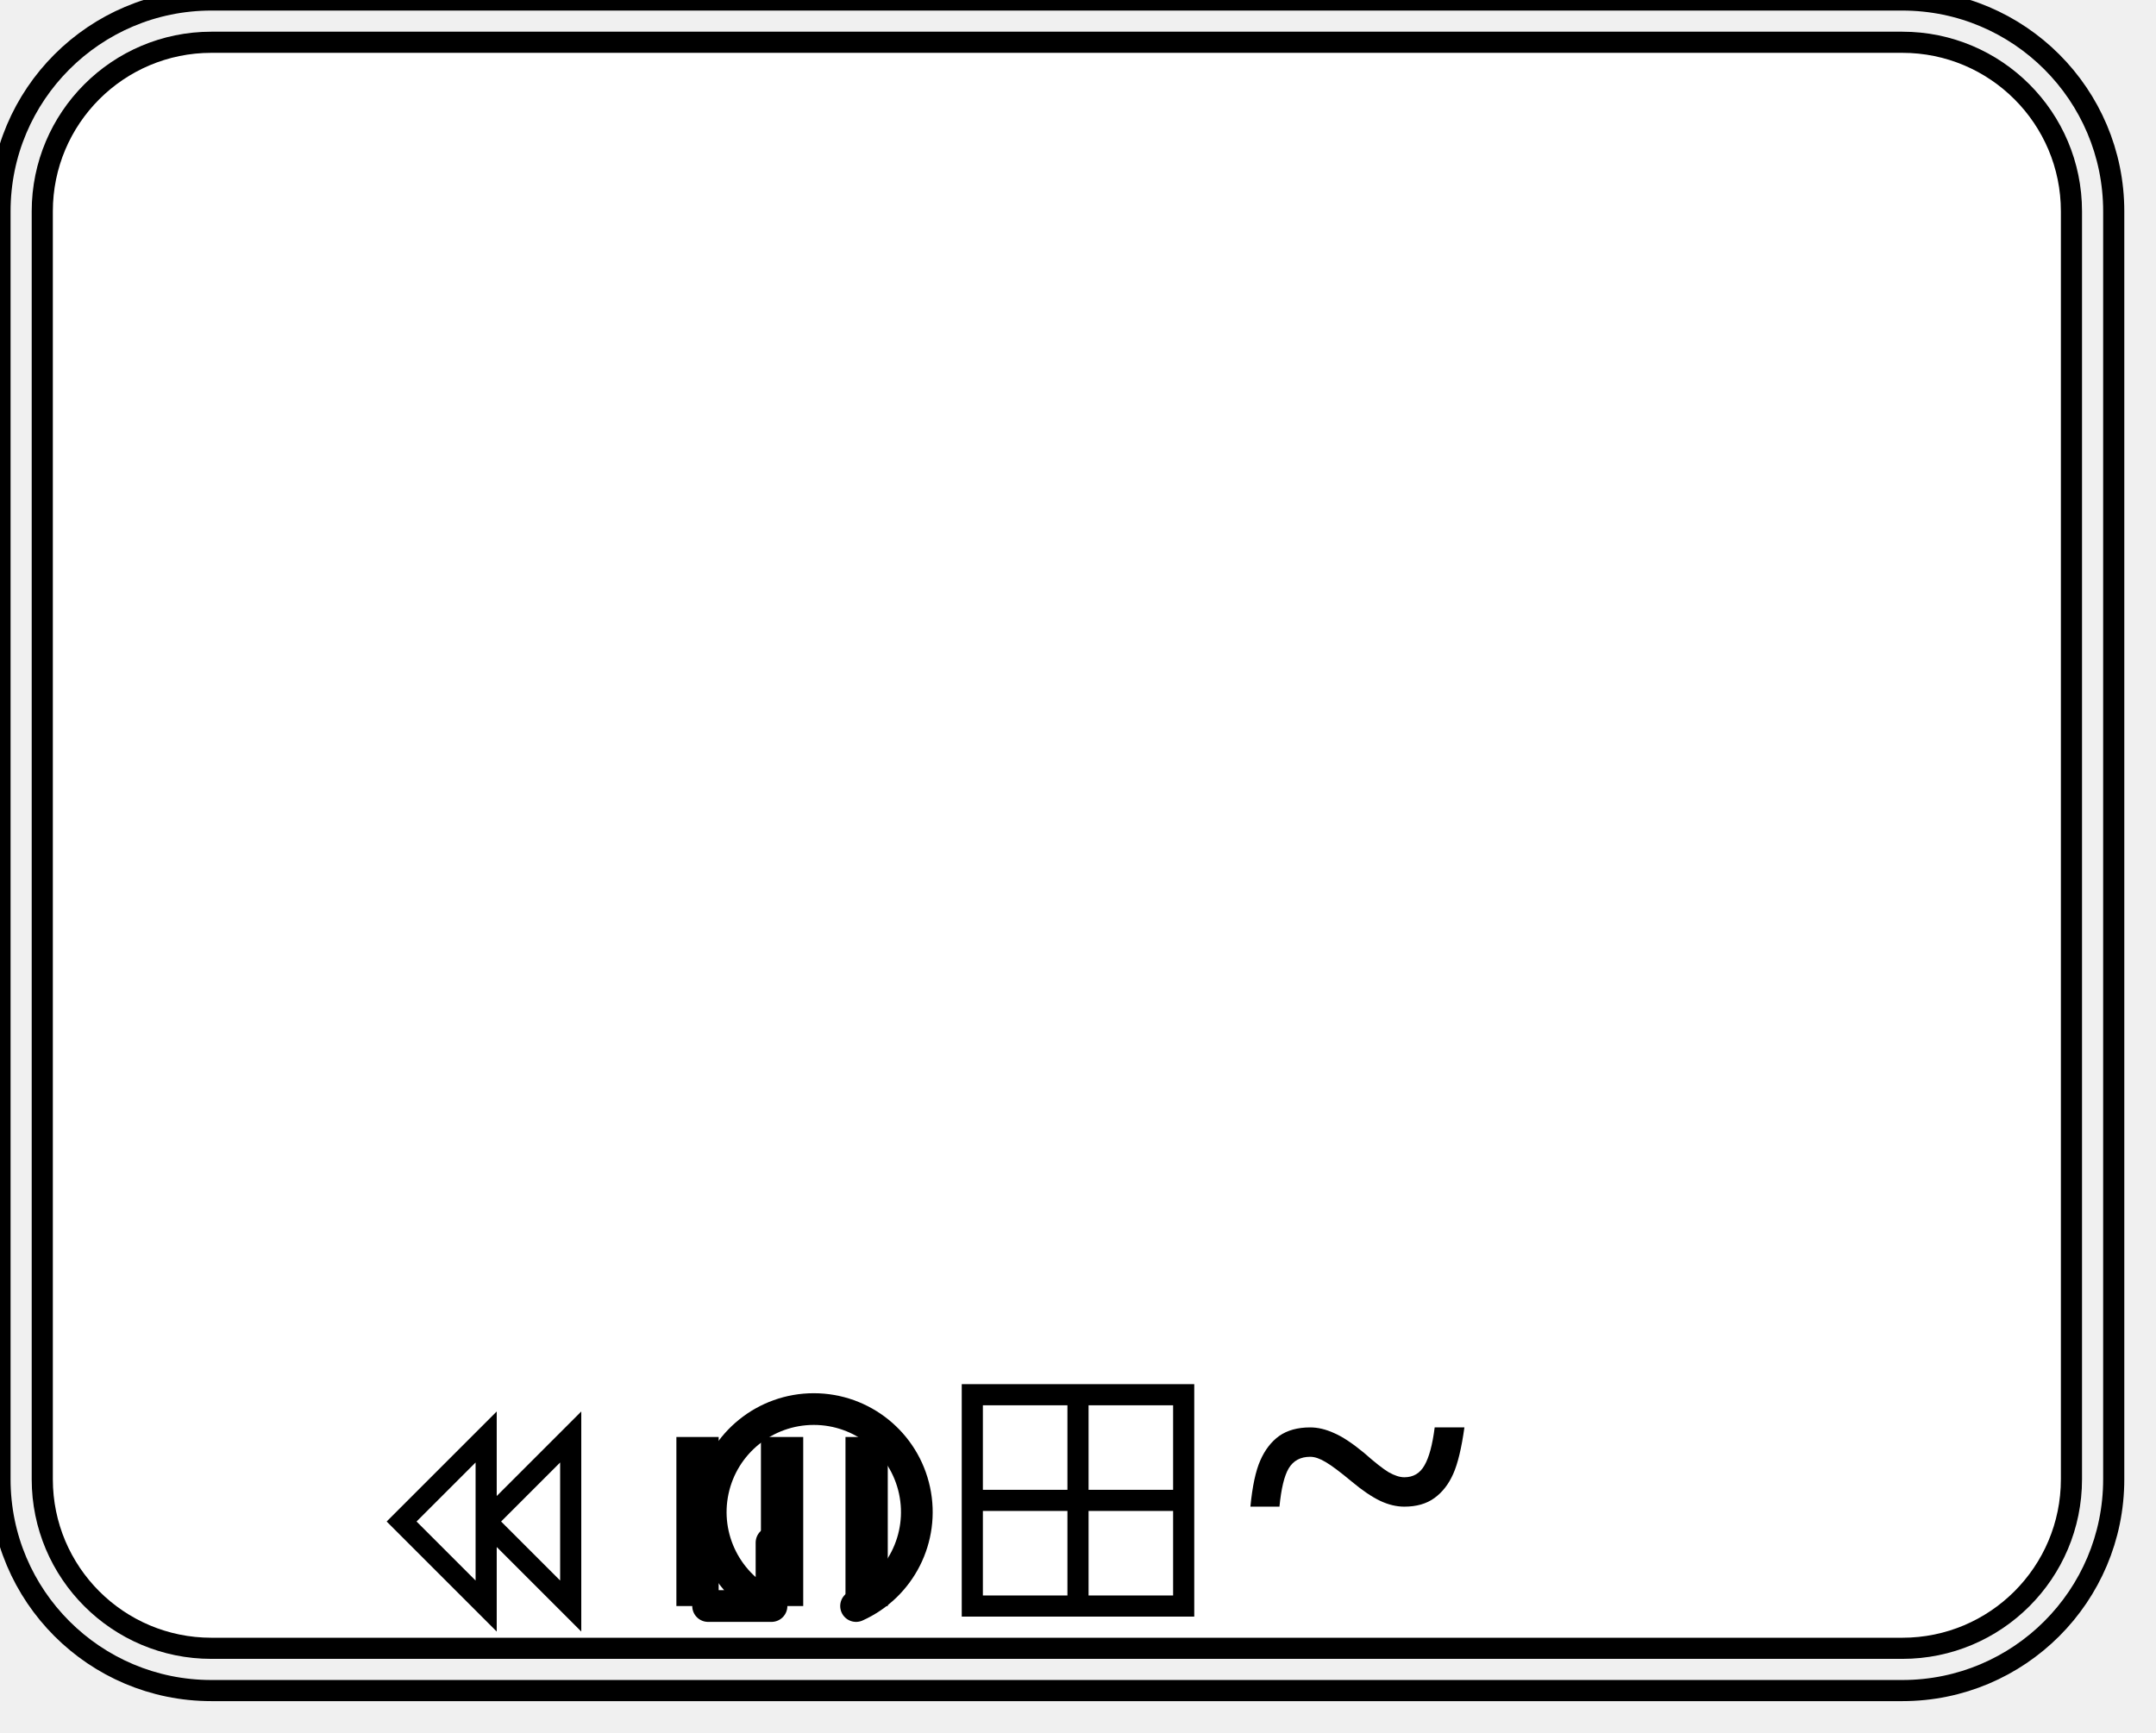
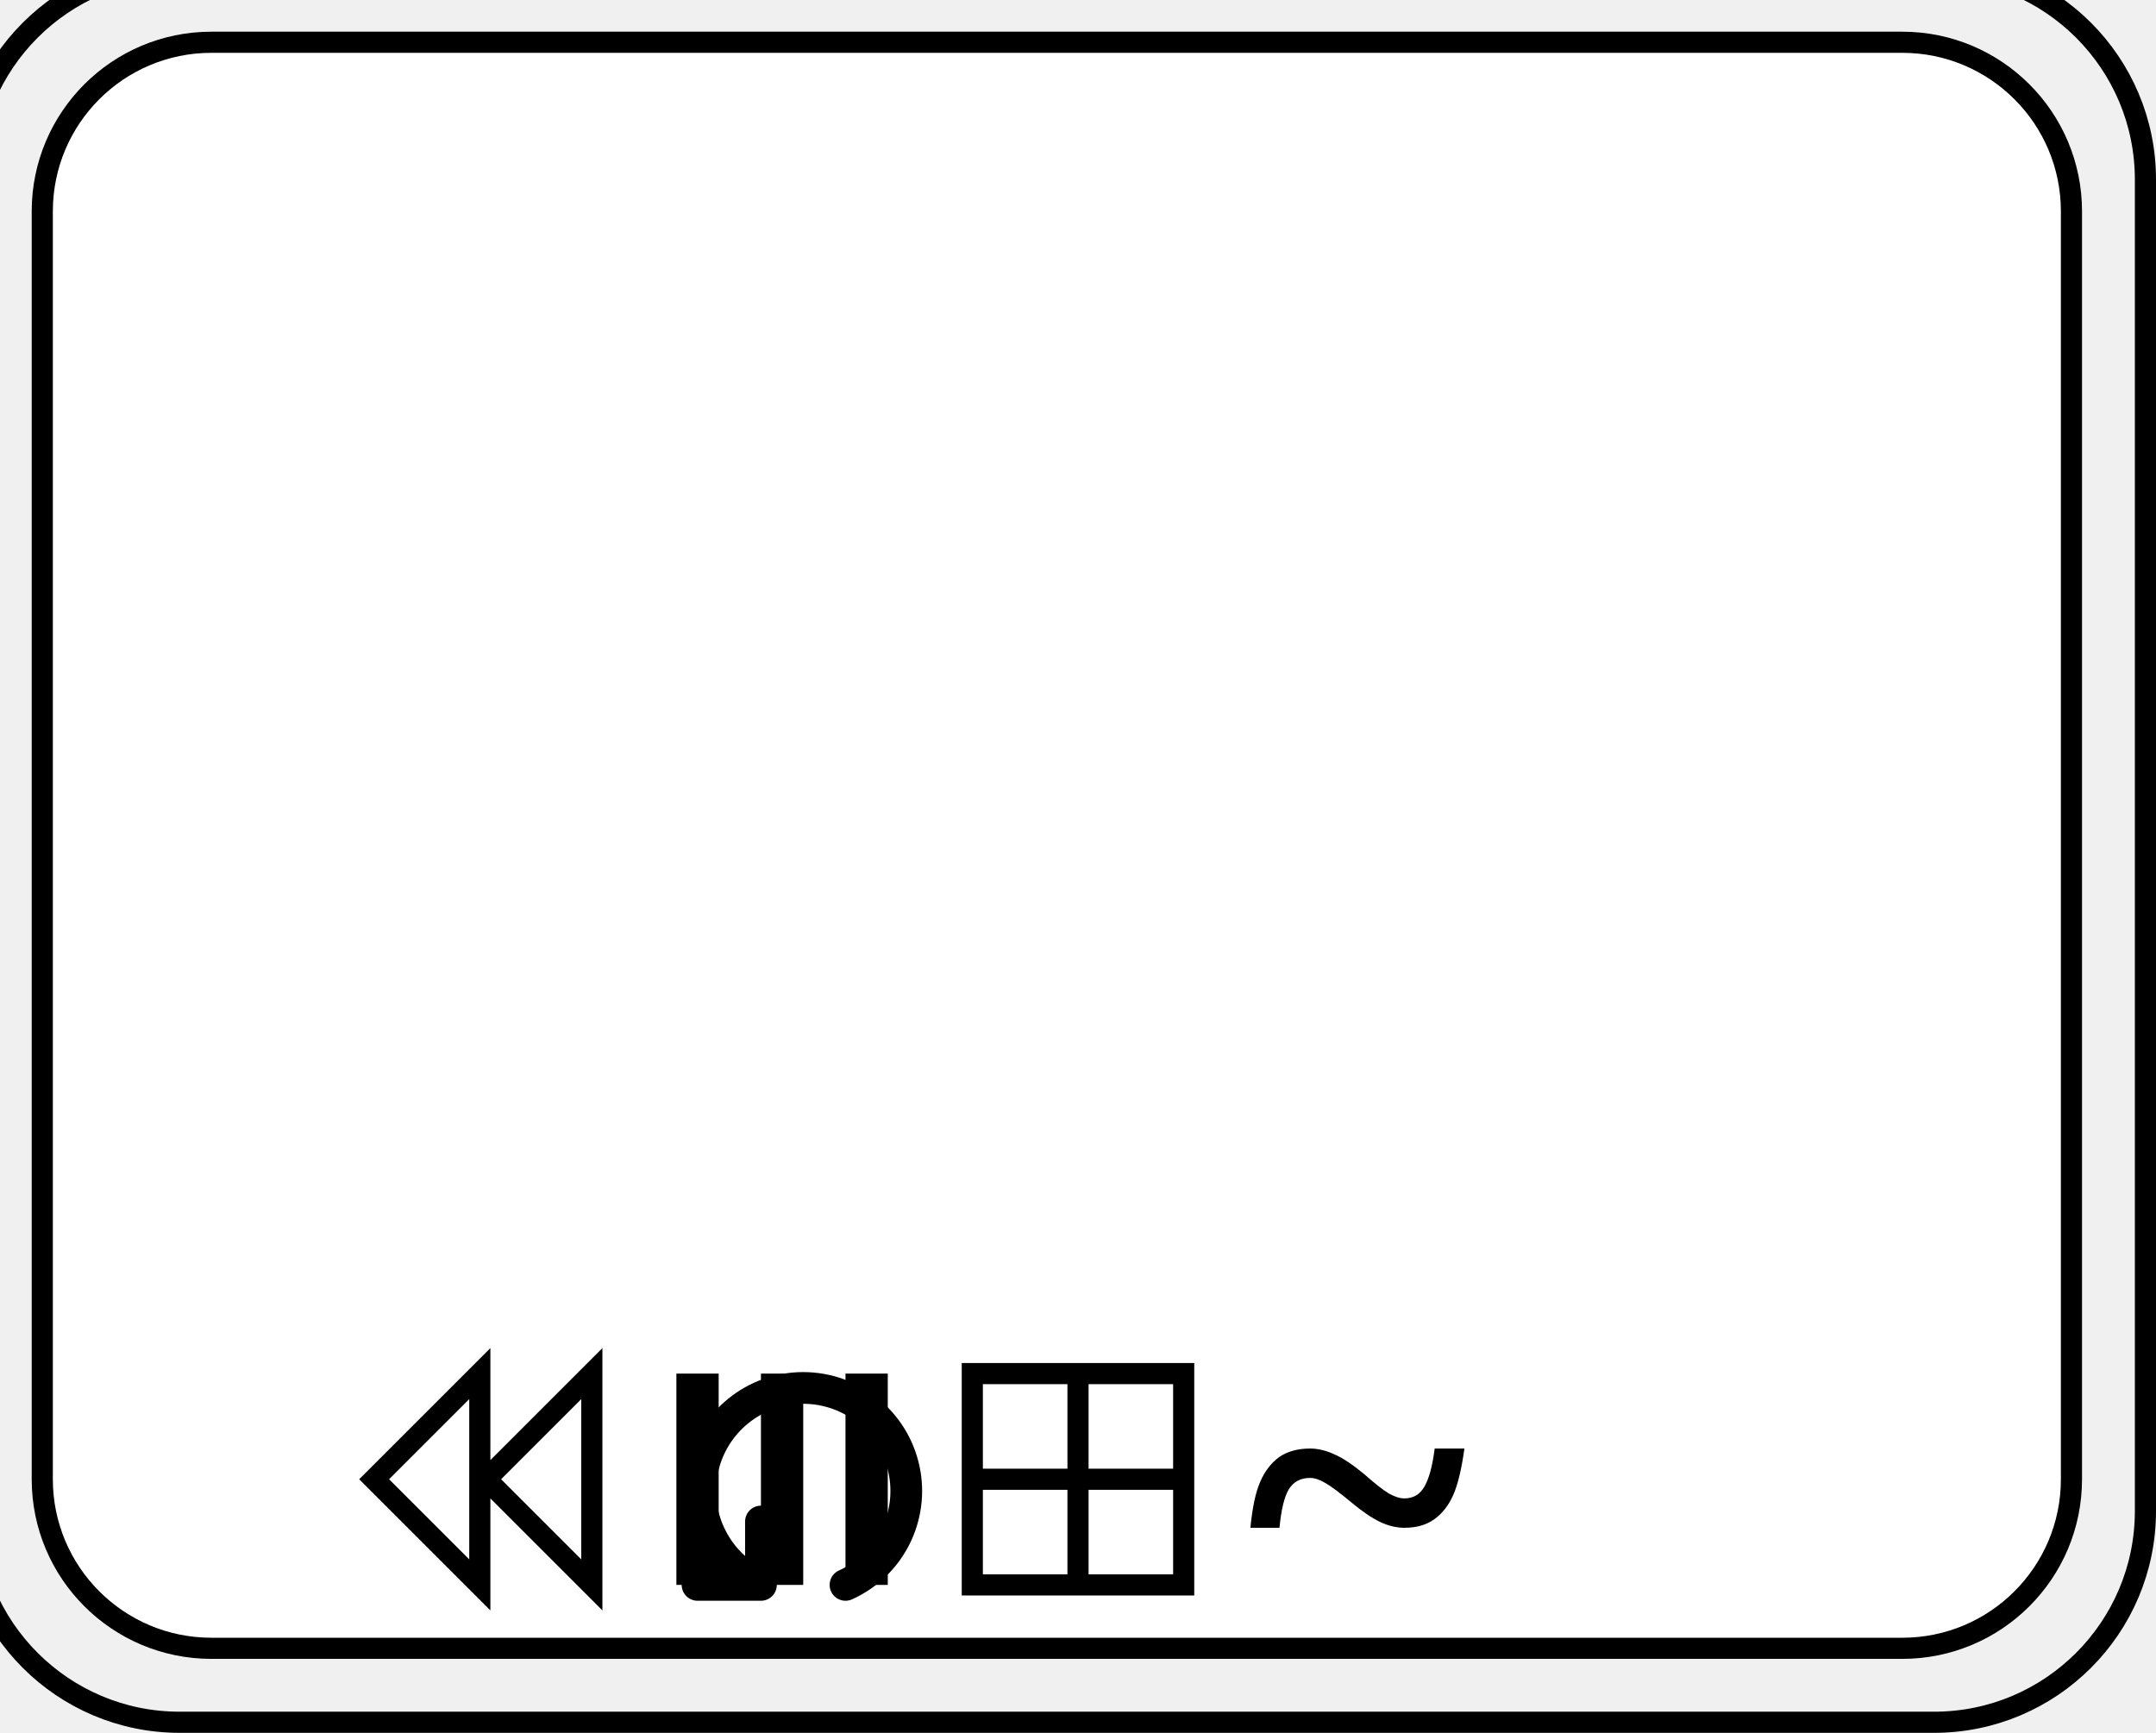
<svg xmlns="http://www.w3.org/2000/svg" xmlns:ns1="http://www.b3mn.org/oryx" width="102" height="82" version="1.0">
  <defs />
  <ns1:magnets>
-     <ns1:magnet ns1:cx="0" ns1:cy="40" ns1:anchors="left" />
-     <ns1:magnet ns1:cx="50" ns1:cy="80" ns1:anchors="bottom" />
-     <ns1:magnet ns1:cx="100" ns1:cy="40" ns1:anchors="right" />
-     <ns1:magnet ns1:cx="50" ns1:cy="0" ns1:anchors="top" />
+     <ns1:magnet ns1:cx="2" ns1:cy="40" ns1:anchors="left" />
+     <ns1:magnet ns1:cx="50" ns1:cy="78" ns1:anchors="bottom" />
+     <ns1:magnet ns1:cx="98" ns1:cy="40" ns1:anchors="right" />
+     <ns1:magnet ns1:cx="50" ns1:cy="2" ns1:anchors="top" />
    <ns1:magnet ns1:cx="50" ns1:cy="40" ns1:default="yes" />
  </ns1:magnets>
  <g pointer-events="fill" ns1:minimumSize="80 60" ns1:maximumSize="200 160">
-     <rect id="border" ns1:resize="vertical horizontal" x="0" y="0" width="100" height="80" rx="10" ry="10" stroke="black" stroke-width="1" fill="none" />
+     <rect id="border" ns1:resize="vertical horizontal" x="-1.5" y="-1.5" width="103" height="83" rx="10" ry="10" stroke="black" stroke-width="1" fill="none" />
    <rect id="taskrect" ns1:anchors="bottom top right left" x="2" y="2" width="96" height="76" rx="8" ry="8" stroke="black" stroke-width="1" fill="white" />
    <text font-size="14" id="acttext" x="50" y="40" ns1:align="middle center" stroke="black" />
    <a id="u">
      <g id="b" ns1:anchors="bottom">
-         <rect ns1:anchors="bottom" x="46" y="66" width="10" height="10" fill="none" stroke="black" stroke-width="1" />
-         <path ns1:anchors="bottom" fill="none" stroke="black" d="M51 66 v10 M 46 71 h10" stroke-width="1" />
+         <rect ns1:anchors="bottom" x="46" y="65" width="10" height="10" fill="none" stroke="black" stroke-width="1" />
+         <path ns1:anchors="bottom" fill="none" stroke="black" d="M51 65 v10 M 46 70 h10" stroke-width="1" />
      </g>
    </a>
    <g id="none" />
    <g id="loop">
-       <path ns1:anchors="bottom" style="opacity:1;fill:none;fill-opacity:1;stroke:#000000;stroke-width:1.5;stroke-linecap:round;stroke-linejoin:round;stroke-miterlimit:2.1;stroke-dasharray:none;stroke-opacity:1" id="path2396" d="M 50.5,73 L 50.5,76 L 47.5,76 M 50.5,76 A 4.875,4.875 0 1 1 54.5,76" transform="translate(-14,0)" />
+       <path ns1:anchors="bottom" style="opacity:1;fill:none;fill-opacity:1;stroke:#000000;stroke-width:1.5;stroke-linecap:round;stroke-linejoin:round;stroke-miterlimit:2.1;stroke-dasharray:none;stroke-opacity:1" id="path2396" d="M 50.5,72 L 50.5,75 L 47.5,75 M 50.5,75 A 4.875,4.875 0 1 1 54.5,75" transform="translate(-14.5,0)" />
    </g>
    <g id="multiple">
-       <path ns1:anchors="bottom" fill="none" stroke="black" d="M47 68 v8 M51 68 v8 M55 68 v8" stroke-width="2" transform="translate(-14 0)" />
+       <path ns1:anchors="bottom" fill="none" stroke="black" d="M47 65 v10 M51 65 v10 M55 65 v10" stroke-width="2" transform="translate(-14 0)" />
    </g>
    <g id="adhoc">
-       <text ns1:anchors="bottom" x="51" y="76" font-size="20" font-weight="bold" transform="translate(8,0)">~</text>
+       <text ns1:anchors="bottom" x="51" y="77" font-size="20" font-weight="bold" transform="translate(8,0)">~</text>
    </g>
    <g id="compensation">
-       <path ns1:anchors="bottom" fill="none" stroke="black" d="M 51 72 L 55 68 L 55 76 L 51 72 L 51 68 L 47 72 L 51 76 L 51 72" stroke-width="1" transform="translate(-28,0)" />
+       <path ns1:anchors="bottom" fill="none" stroke="black" d="M 51 70 L 56 65 L 56 75z M45.7 70 L50.7 75 L 50.7 65z" stroke-width="1" transform="translate(-28,0)" />
    </g>
  </g>
</svg>
